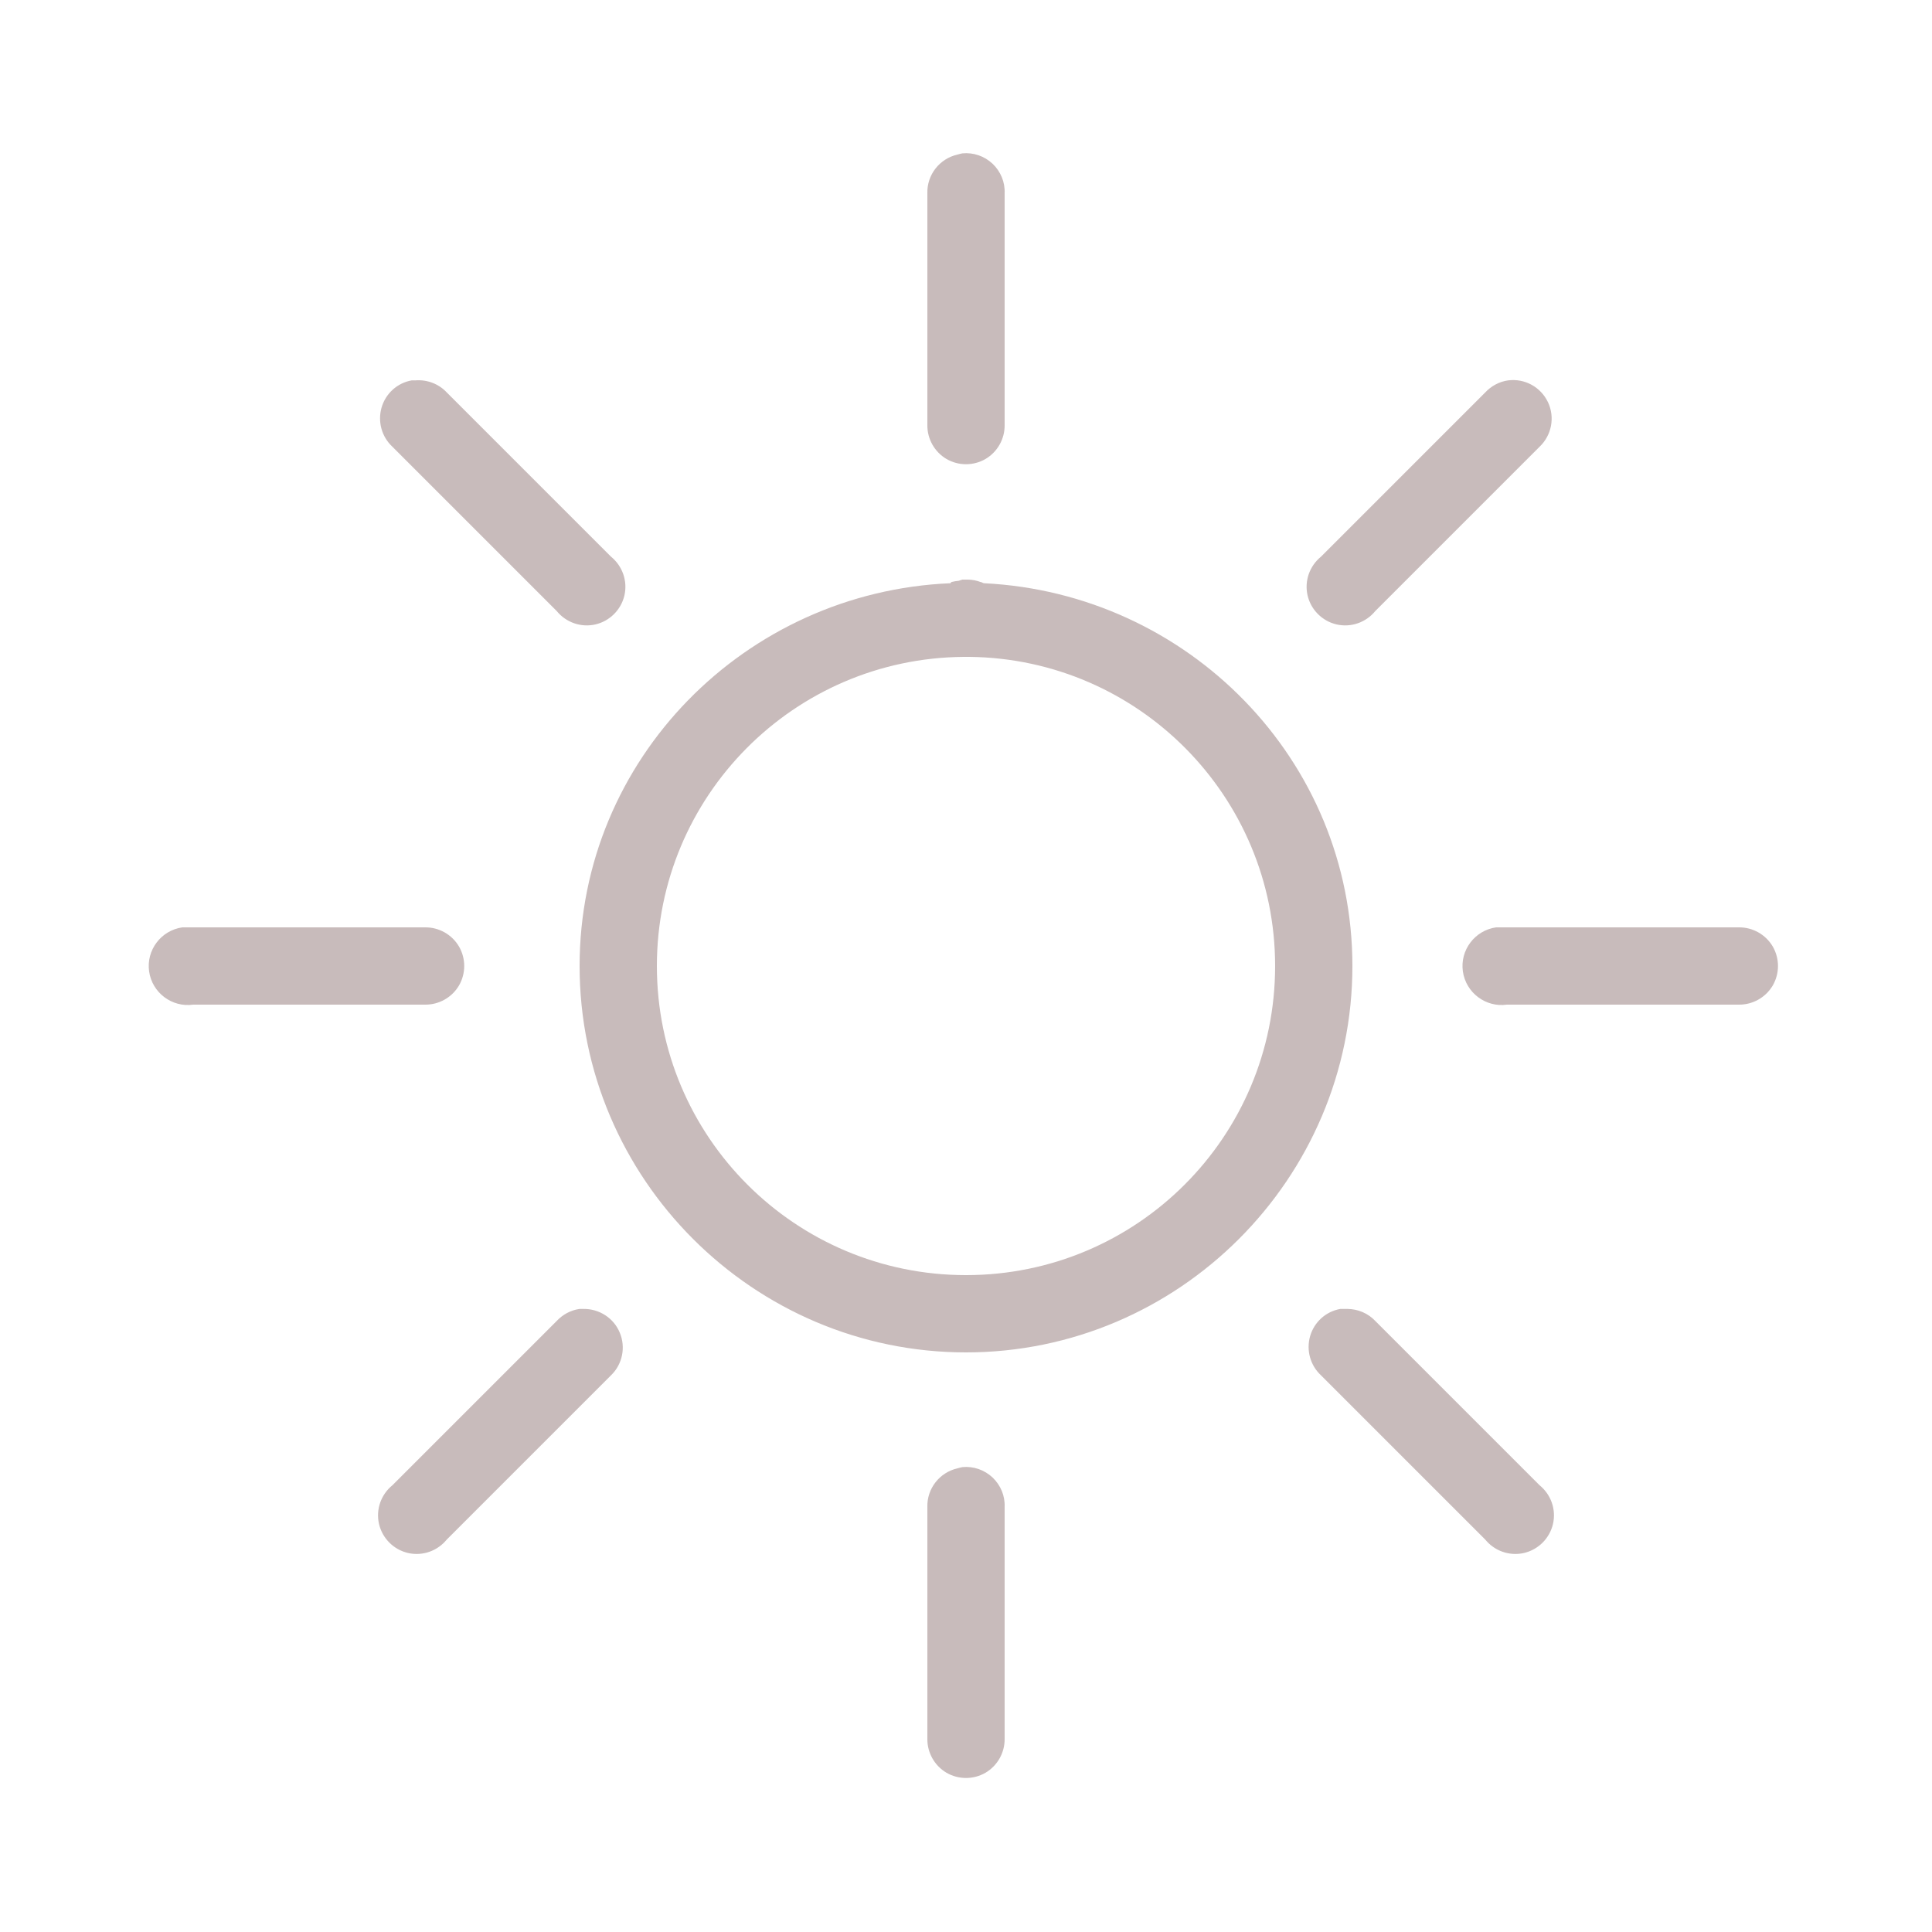
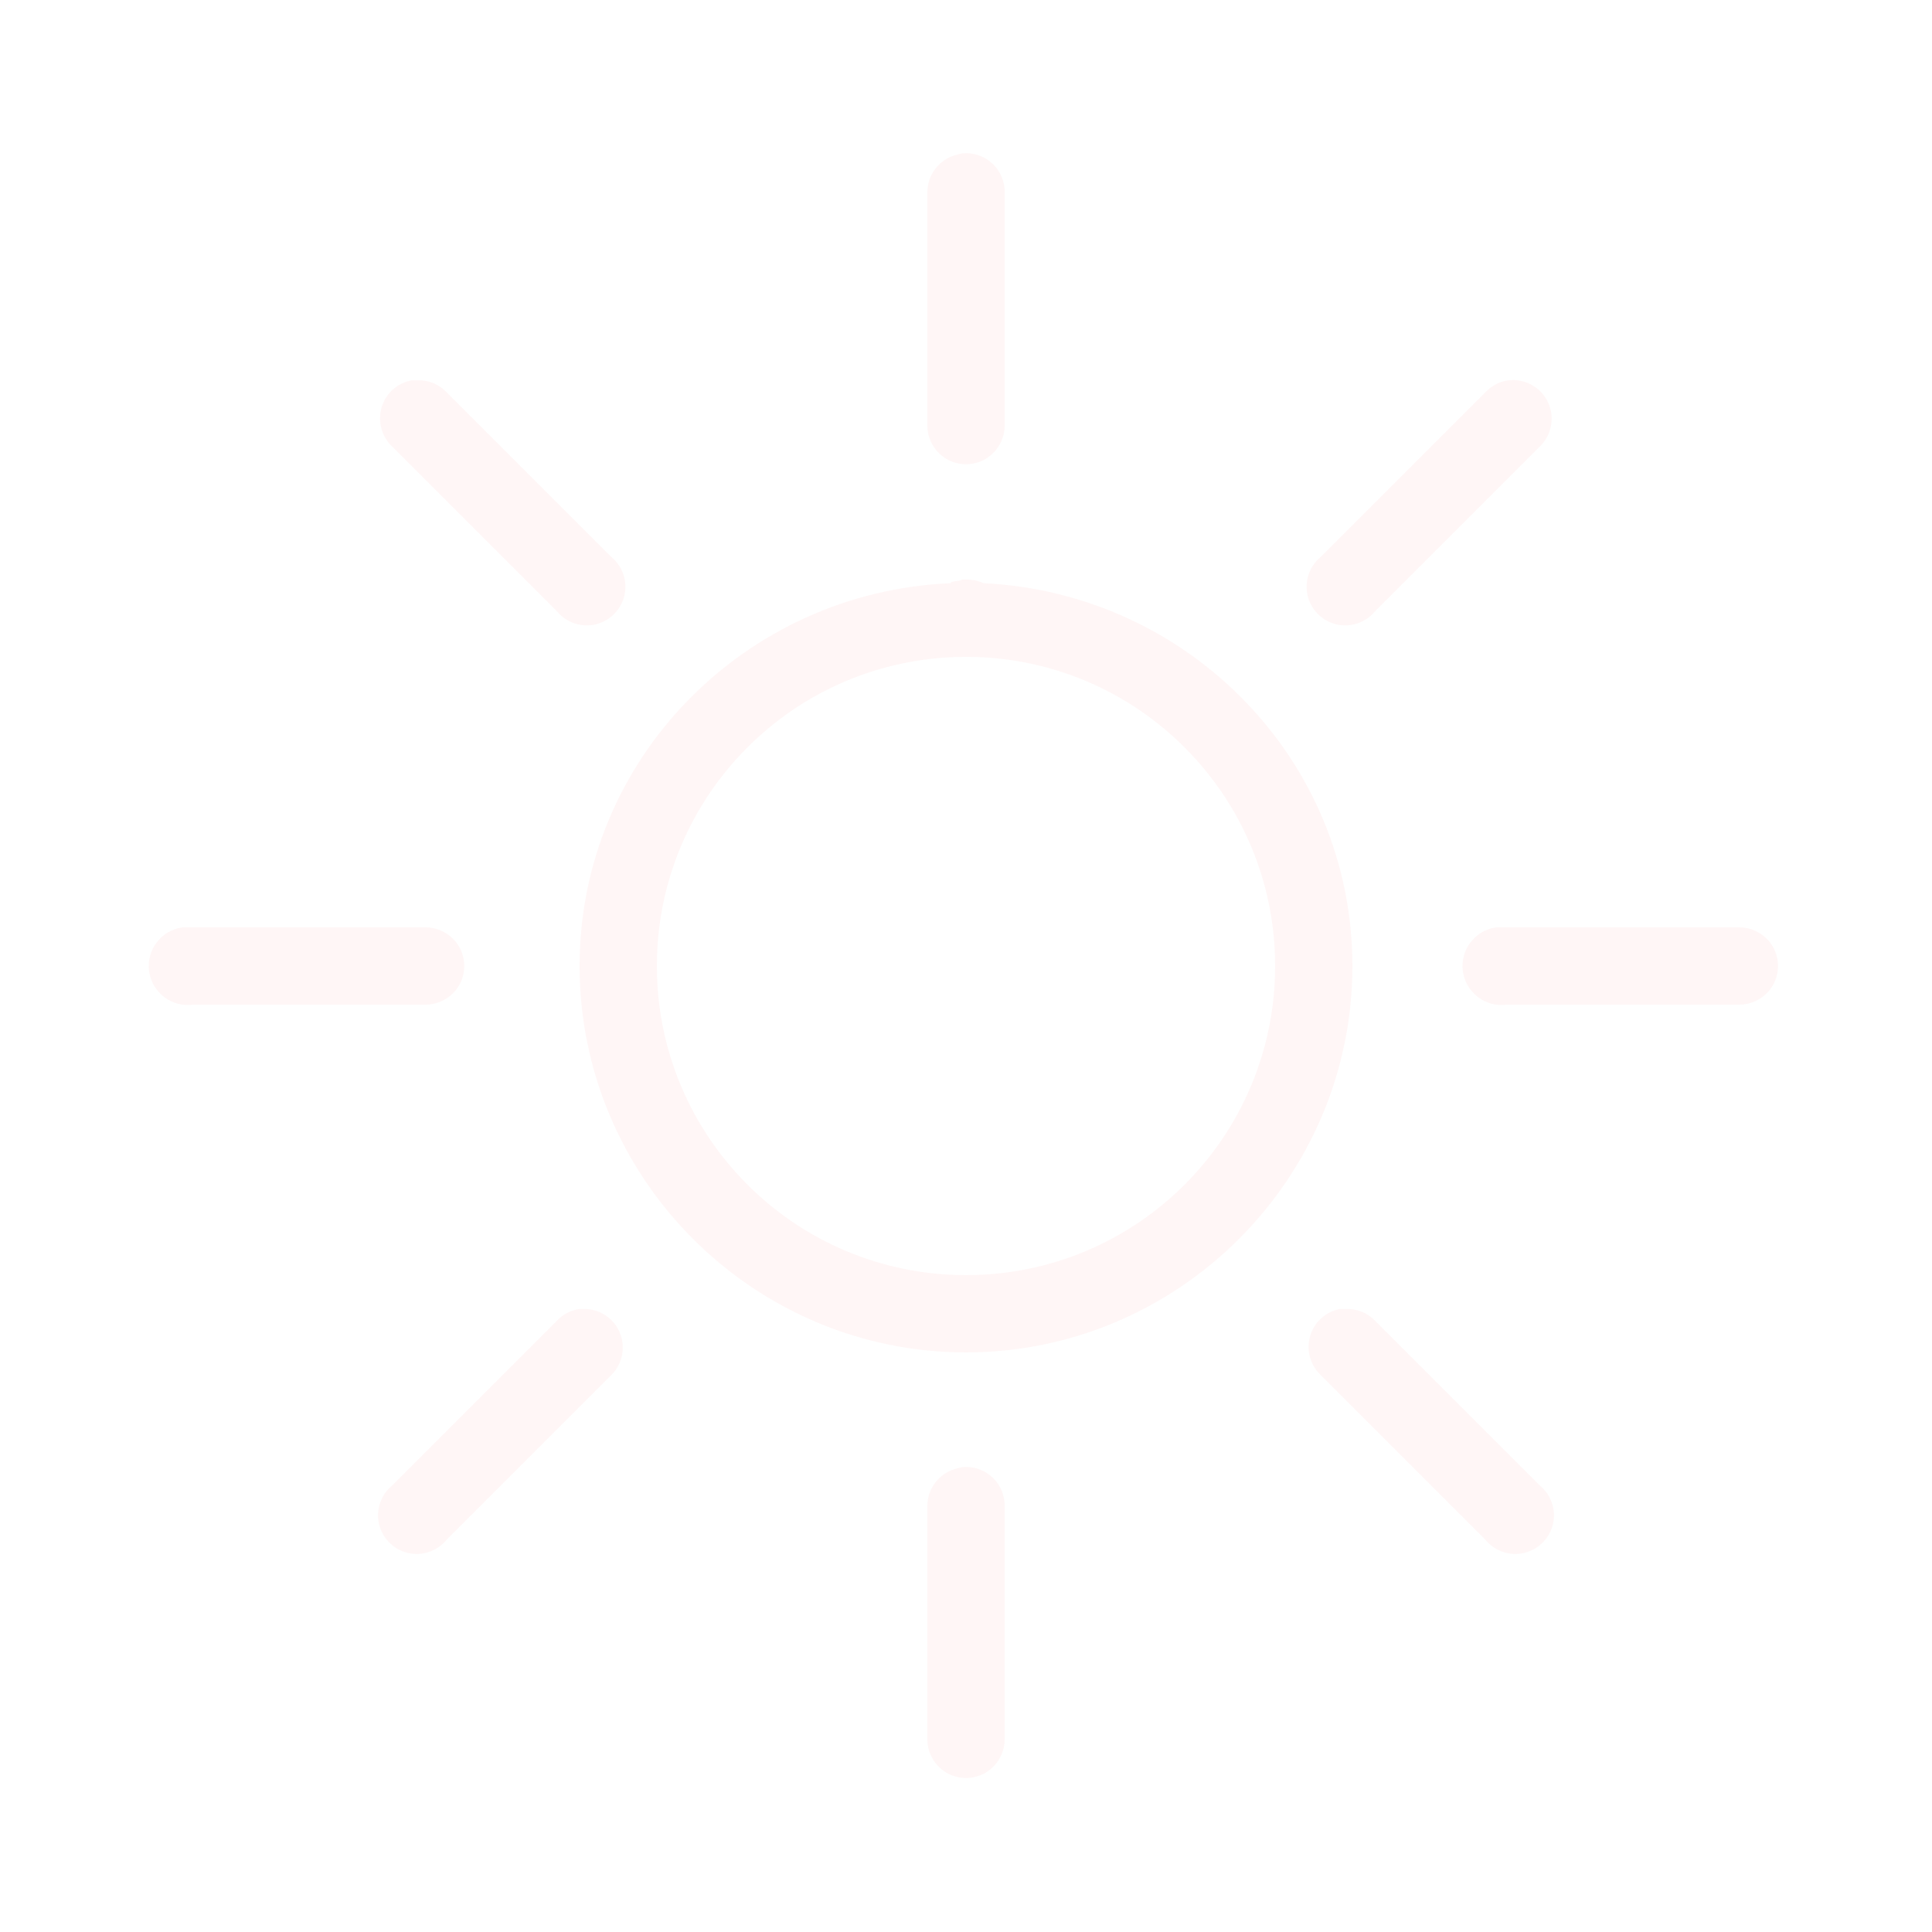
<svg xmlns="http://www.w3.org/2000/svg" viewBox="0 0 50 50" width="50px" height="50px">
  <g id="surface27536164">
-     <path style=" stroke:none;fill-rule:nonzero;fill:#c8bbbb;fill-opacity:1;" d="M 24.906 3.969 C 24.863 3.977 24.82 3.988 24.781 4 C 24.316 4.105 23.988 4.523 24 5 L 24 11 C 23.996 11.359 24.184 11.695 24.496 11.879 C 24.809 12.059 25.191 12.059 25.504 11.879 C 25.816 11.695 26.004 11.359 26 11 L 26 5 C 26.012 4.711 25.895 4.434 25.688 4.238 C 25.477 4.039 25.191 3.941 24.906 3.969 Z M 10.656 9.844 C 10.281 9.91 9.98 10.184 9.875 10.547 C 9.77 10.914 9.879 11.305 10.156 11.562 L 14.406 15.812 C 14.648 16.109 15.035 16.246 15.41 16.16 C 15.781 16.074 16.074 15.781 16.16 15.41 C 16.246 15.035 16.109 14.648 15.812 14.406 L 11.562 10.156 C 11.355 9.934 11.055 9.82 10.75 9.844 C 10.719 9.844 10.688 9.844 10.656 9.844 Z M 39.031 9.844 C 38.805 9.875 38.594 9.988 38.438 10.156 L 34.188 14.406 C 33.891 14.648 33.754 15.035 33.84 15.41 C 33.926 15.781 34.219 16.074 34.59 16.16 C 34.965 16.246 35.352 16.109 35.594 15.812 L 39.844 11.562 C 40.156 11.266 40.246 10.801 40.062 10.41 C 39.875 10.016 39.461 9.789 39.031 9.844 Z M 24.906 15 C 24.875 15.008 24.844 15.02 24.812 15.031 C 24.75 15.035 24.688 15.047 24.625 15.062 C 24.613 15.074 24.605 15.082 24.594 15.094 C 19.289 15.32 15 19.641 15 25 C 15 30.504 19.496 35 25 35 C 30.504 35 35 30.504 35 25 C 35 19.66 30.746 15.355 25.469 15.094 C 25.434 15.094 25.41 15.062 25.375 15.062 C 25.273 15.023 25.168 15.004 25.062 15 C 25.043 15 25.02 15 25 15 C 24.969 15 24.938 15 24.906 15 Z M 24.938 17 C 24.957 17 24.98 17 25 17 C 25.031 17 25.062 17 25.094 17 C 29.469 17.051 33 20.613 33 25 C 33 29.422 29.422 33 25 33 C 20.582 33 17 29.422 17 25 C 17 20.602 20.547 17.035 24.938 17 Z M 4.719 24 C 4.168 24.078 3.781 24.59 3.859 25.141 C 3.938 25.691 4.449 26.078 5 26 L 11 26 C 11.359 26.004 11.695 25.816 11.879 25.504 C 12.059 25.191 12.059 24.809 11.879 24.496 C 11.695 24.184 11.359 23.996 11 24 L 5 24 C 4.969 24 4.938 24 4.906 24 C 4.875 24 4.844 24 4.812 24 C 4.781 24 4.75 24 4.719 24 Z M 38.719 24 C 38.168 24.078 37.781 24.59 37.859 25.141 C 37.938 25.691 38.449 26.078 39 26 L 45 26 C 45.359 26.004 45.695 25.816 45.879 25.504 C 46.059 25.191 46.059 24.809 45.879 24.496 C 45.695 24.184 45.359 23.996 45 24 L 39 24 C 38.969 24 38.938 24 38.906 24 C 38.875 24 38.844 24 38.812 24 C 38.781 24 38.75 24 38.719 24 Z M 15 33.875 C 14.773 33.906 14.562 34.02 14.406 34.188 L 10.156 38.438 C 9.859 38.68 9.723 39.066 9.809 39.441 C 9.895 39.812 10.188 40.105 10.559 40.191 C 10.934 40.277 11.32 40.141 11.562 39.844 L 15.812 35.594 C 16.109 35.309 16.199 34.867 16.039 34.488 C 15.883 34.109 15.504 33.867 15.094 33.875 C 15.062 33.875 15.031 33.875 15 33.875 Z M 34.688 33.875 C 34.312 33.941 34.012 34.215 33.906 34.578 C 33.801 34.945 33.91 35.336 34.188 35.594 L 38.438 39.844 C 38.68 40.141 39.066 40.277 39.441 40.191 C 39.812 40.105 40.105 39.812 40.191 39.441 C 40.277 39.066 40.141 38.68 39.844 38.438 L 35.594 34.188 C 35.406 33.988 35.148 33.879 34.875 33.875 C 34.844 33.875 34.812 33.875 34.781 33.875 C 34.75 33.875 34.719 33.875 34.688 33.875 Z M 24.906 37.969 C 24.863 37.977 24.82 37.988 24.781 38 C 24.316 38.105 23.988 38.523 24 39 L 24 45 C 23.996 45.359 24.184 45.695 24.496 45.879 C 24.809 46.059 25.191 46.059 25.504 45.879 C 25.816 45.695 26.004 45.359 26 45 L 26 39 C 26.012 38.711 25.895 38.434 25.688 38.238 C 25.477 38.039 25.191 37.941 24.906 37.969 Z M 24.906 37.969 " />
+     <path style=" stroke:none;fill-rule:nonzero;fill:#fff6f6;fill-opacity:1;" d="M 24.906 3.969 C 24.863 3.977 24.82 3.988 24.781 4 C 24.316 4.105 23.988 4.523 24 5 L 24 11 C 23.996 11.359 24.184 11.695 24.496 11.879 C 24.809 12.059 25.191 12.059 25.504 11.879 C 25.816 11.695 26.004 11.359 26 11 L 26 5 C 26.012 4.711 25.895 4.434 25.688 4.238 C 25.477 4.039 25.191 3.941 24.906 3.969 Z M 10.656 9.844 C 10.281 9.91 9.98 10.184 9.875 10.547 C 9.77 10.914 9.879 11.305 10.156 11.562 L 14.406 15.812 C 14.648 16.109 15.035 16.246 15.41 16.16 C 15.781 16.074 16.074 15.781 16.16 15.41 C 16.246 15.035 16.109 14.648 15.812 14.406 L 11.562 10.156 C 11.355 9.934 11.055 9.82 10.75 9.844 C 10.719 9.844 10.688 9.844 10.656 9.844 Z M 39.031 9.844 C 38.805 9.875 38.594 9.988 38.438 10.156 L 34.188 14.406 C 33.891 14.648 33.754 15.035 33.84 15.41 C 33.926 15.781 34.219 16.074 34.59 16.16 C 34.965 16.246 35.352 16.109 35.594 15.812 L 39.844 11.562 C 40.156 11.266 40.246 10.801 40.062 10.41 C 39.875 10.016 39.461 9.789 39.031 9.844 Z M 24.906 15 C 24.875 15.008 24.844 15.02 24.812 15.031 C 24.75 15.035 24.688 15.047 24.625 15.062 C 24.613 15.074 24.605 15.082 24.594 15.094 C 19.289 15.32 15 19.641 15 25 C 15 30.504 19.496 35 25 35 C 30.504 35 35 30.504 35 25 C 35 19.66 30.746 15.355 25.469 15.094 C 25.434 15.094 25.41 15.062 25.375 15.062 C 25.273 15.023 25.168 15.004 25.062 15 C 25.043 15 25.02 15 25 15 C 24.969 15 24.938 15 24.906 15 Z M 24.938 17 C 24.957 17 24.98 17 25 17 C 25.031 17 25.062 17 25.094 17 C 29.469 17.051 33 20.613 33 25 C 33 29.422 29.422 33 25 33 C 20.582 33 17 29.422 17 25 C 17 20.602 20.547 17.035 24.938 17 Z M 4.719 24 C 4.168 24.078 3.781 24.59 3.859 25.141 C 3.938 25.691 4.449 26.078 5 26 L 11 26 C 11.359 26.004 11.695 25.816 11.879 25.504 C 12.059 25.191 12.059 24.809 11.879 24.496 C 11.695 24.184 11.359 23.996 11 24 L 5 24 C 4.969 24 4.938 24 4.906 24 C 4.875 24 4.844 24 4.812 24 C 4.781 24 4.75 24 4.719 24 Z M 38.719 24 C 38.168 24.078 37.781 24.59 37.859 25.141 C 37.938 25.691 38.449 26.078 39 26 L 45 26 C 45.359 26.004 45.695 25.816 45.879 25.504 C 46.059 25.191 46.059 24.809 45.879 24.496 C 45.695 24.184 45.359 23.996 45 24 L 39 24 C 38.969 24 38.938 24 38.906 24 C 38.875 24 38.844 24 38.812 24 C 38.781 24 38.75 24 38.719 24 Z M 15 33.875 C 14.773 33.906 14.562 34.02 14.406 34.188 L 10.156 38.438 C 9.859 38.68 9.723 39.066 9.809 39.441 C 9.895 39.812 10.188 40.105 10.559 40.191 C 10.934 40.277 11.32 40.141 11.562 39.844 L 15.812 35.594 C 16.109 35.309 16.199 34.867 16.039 34.488 C 15.883 34.109 15.504 33.867 15.094 33.875 C 15.062 33.875 15.031 33.875 15 33.875 Z M 34.688 33.875 C 34.312 33.941 34.012 34.215 33.906 34.578 C 33.801 34.945 33.91 35.336 34.188 35.594 L 38.438 39.844 C 38.68 40.141 39.066 40.277 39.441 40.191 C 39.812 40.105 40.105 39.812 40.191 39.441 C 40.277 39.066 40.141 38.68 39.844 38.438 L 35.594 34.188 C 35.406 33.988 35.148 33.879 34.875 33.875 C 34.844 33.875 34.812 33.875 34.781 33.875 C 34.75 33.875 34.719 33.875 34.688 33.875 Z M 24.906 37.969 C 24.863 37.977 24.82 37.988 24.781 38 C 24.316 38.105 23.988 38.523 24 39 L 24 45 C 23.996 45.359 24.184 45.695 24.496 45.879 C 24.809 46.059 25.191 46.059 25.504 45.879 C 25.816 45.695 26.004 45.359 26 45 L 26 39 C 26.012 38.711 25.895 38.434 25.688 38.238 C 25.477 38.039 25.191 37.941 24.906 37.969 Z M 24.906 37.969 " />
  </g>
</svg>
